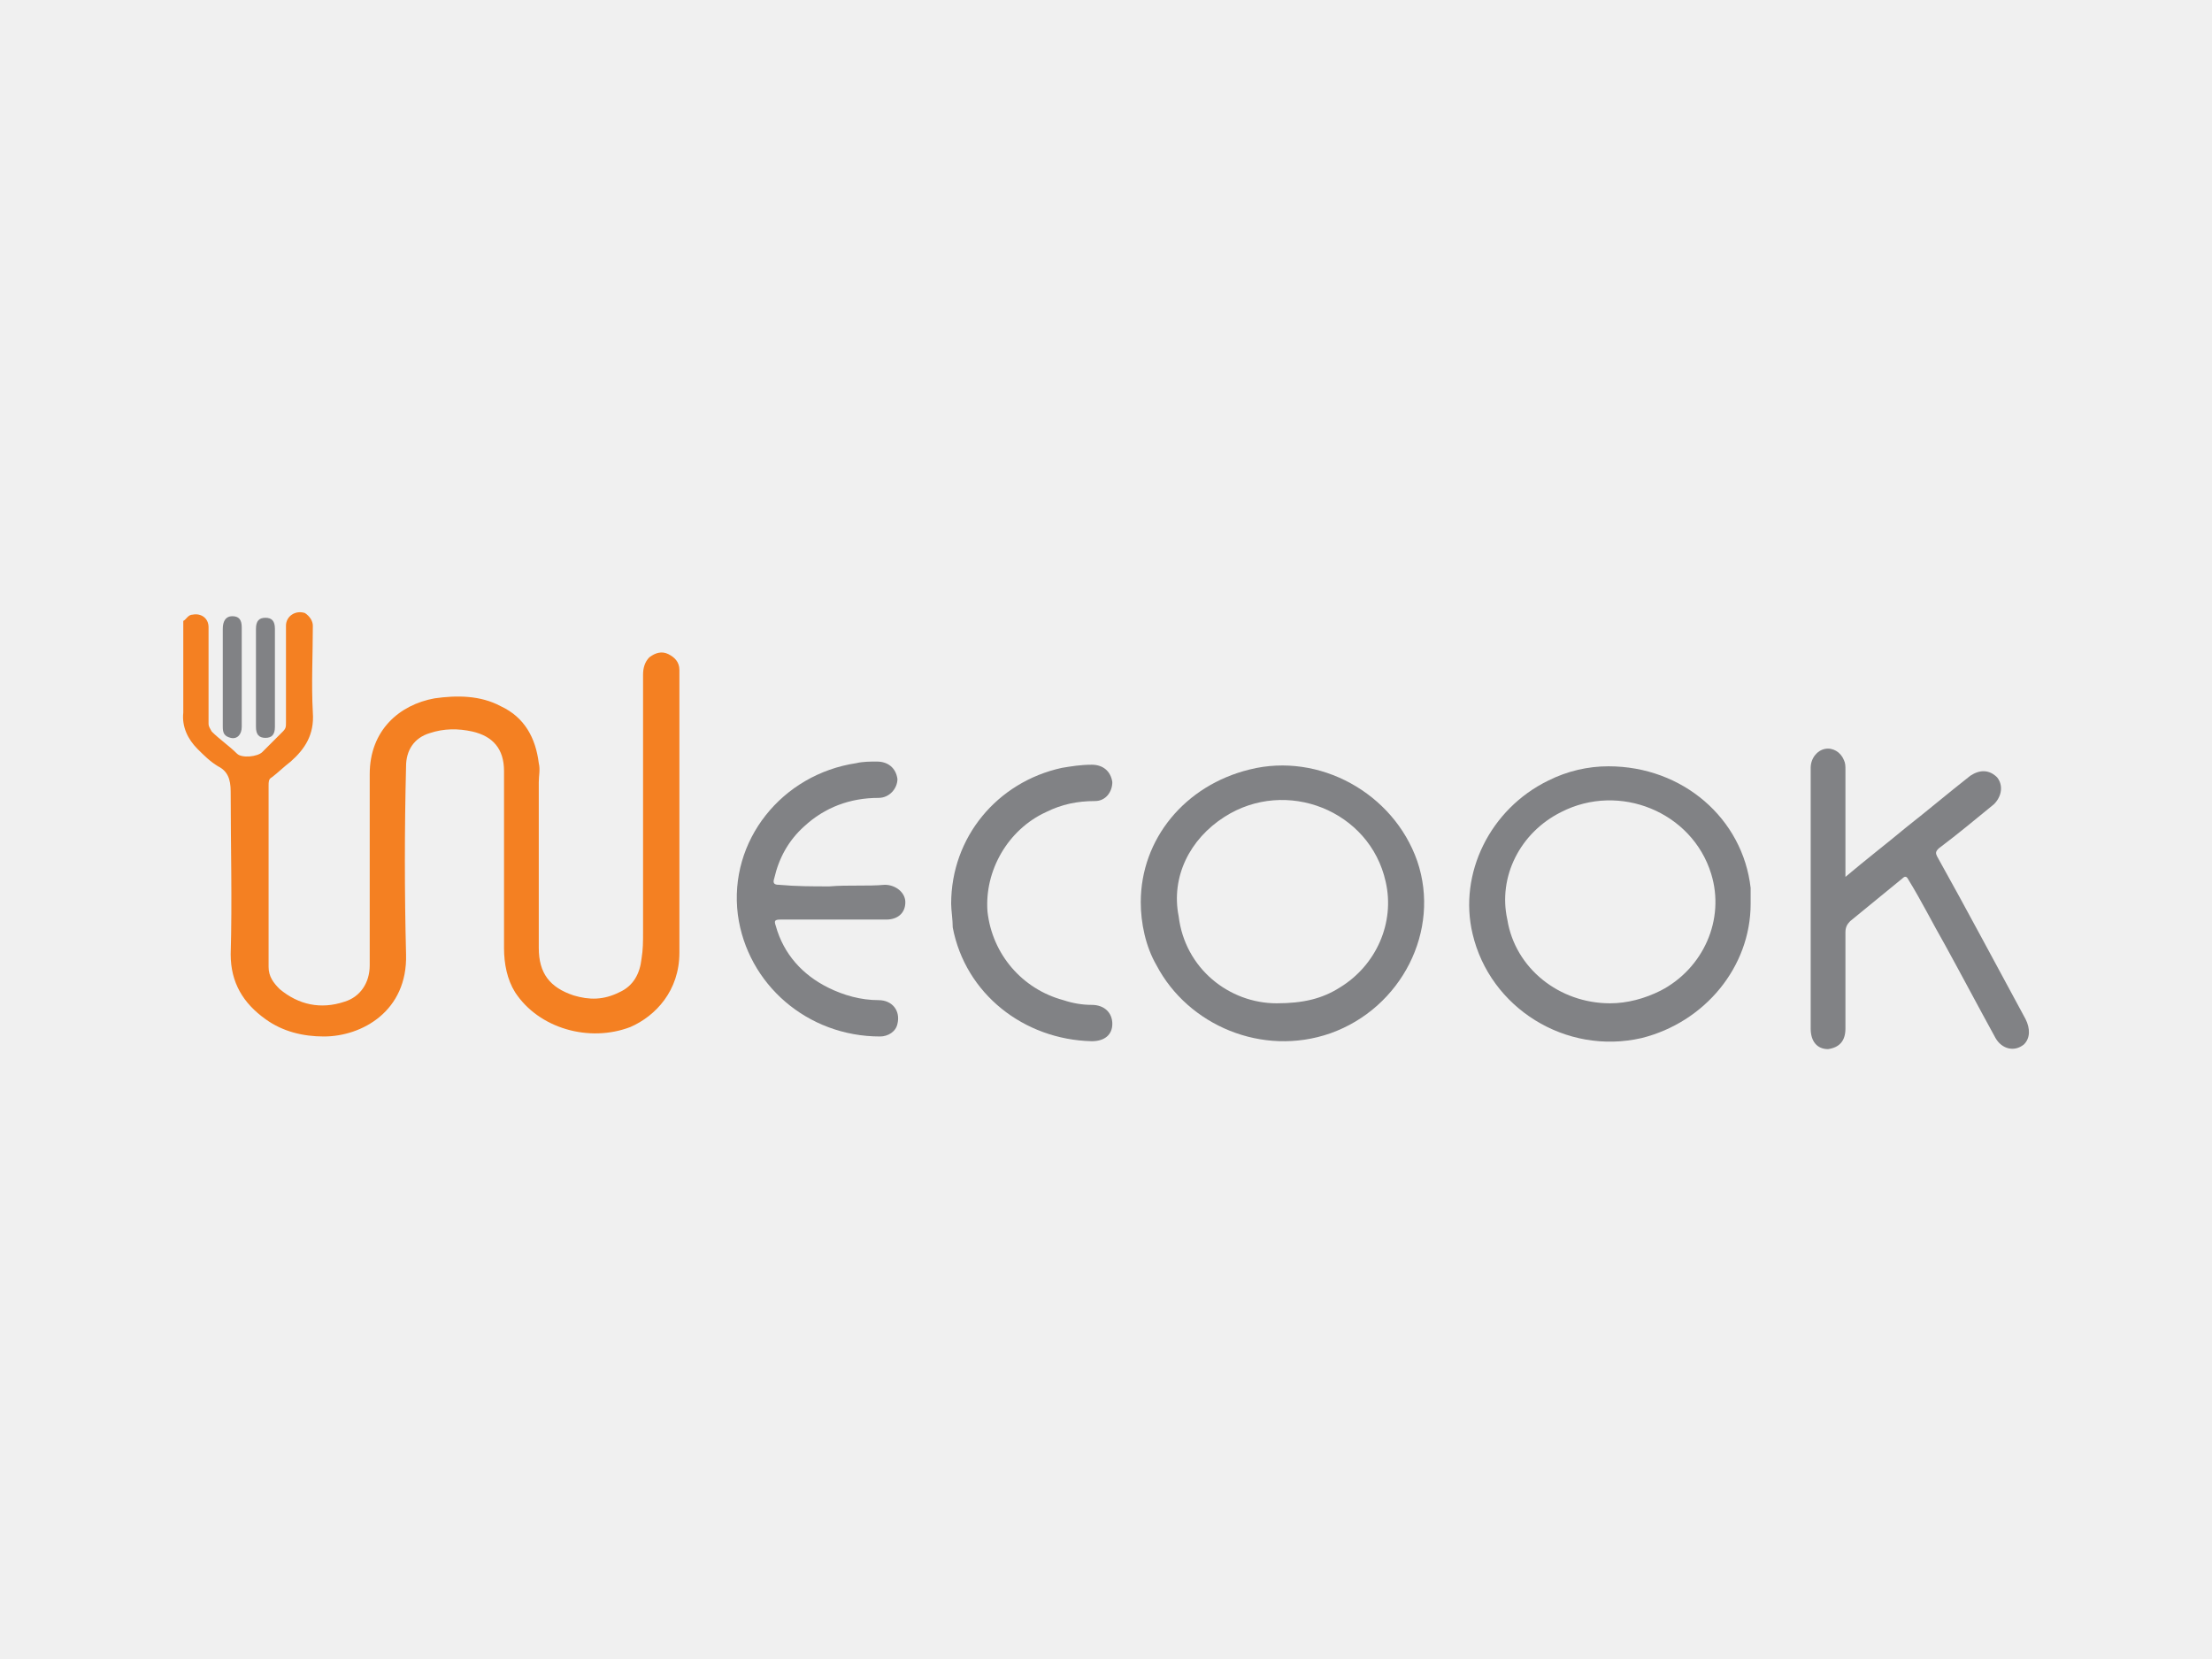
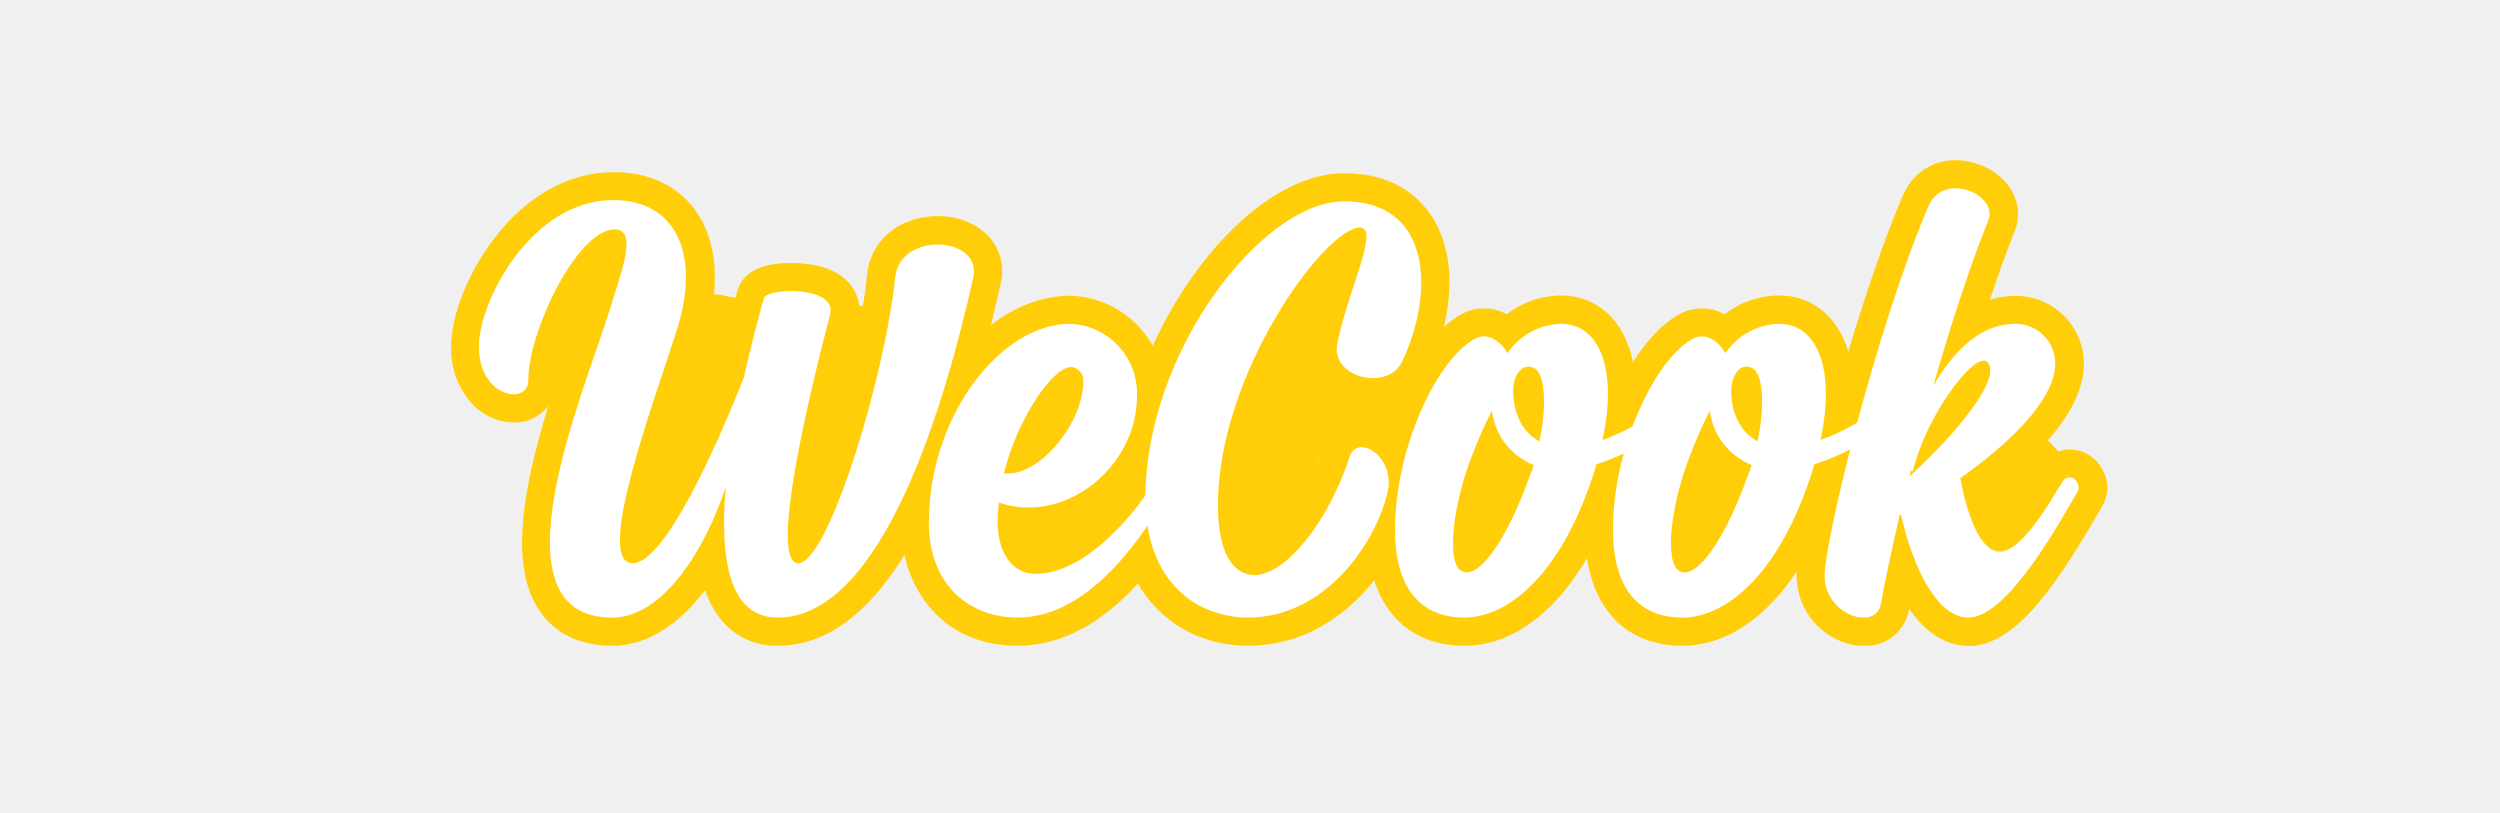
- <svg xmlns="http://www.w3.org/2000/svg" version="1.1" id="Layer_1" x="0px" y="0px" viewBox="0 0 140 105" enable-background="new 0 0 140 105" xml:space="preserve">
-   <g>
-     <path fill="#F48022" d="M11.6,39.3c0.2-0.1,0.3-0.4,0.6-0.4c0.5-0.1,1,0.2,1,0.8c0,0.7,0,1.4,0,2.1c0,1.3,0,2.7,0,4   c0,0.2,0.1,0.3,0.2,0.5c0.5,0.5,1.1,0.9,1.6,1.4c0.3,0.3,1.3,0.2,1.6-0.1c0.4-0.4,0.9-0.9,1.3-1.3c0.2-0.2,0.2-0.3,0.2-0.6   c0-2,0-4.1,0-6.1c0-0.6,0.6-1,1.2-0.8c0.3,0.2,0.5,0.5,0.5,0.8c0,1.8-0.1,3.7,0,5.5c0.1,1.4-0.5,2.3-1.4,3.1   c-0.4,0.3-0.8,0.7-1.2,1c-0.2,0.1-0.2,0.3-0.2,0.5c0,3.8,0,7.7,0,11.5c0,0.6,0.3,1,0.7,1.4c1.2,1,2.6,1.3,4.1,0.8   c1-0.3,1.6-1.2,1.6-2.3c0-4,0-8,0-12.1c0-2.8,1.9-4.4,4.1-4.8c1.4-0.2,2.9-0.2,4.2,0.5c1.5,0.7,2.2,2,2.4,3.6c0.1,0.4,0,0.8,0,1.2   c0,3.5,0,7,0,10.5c0,1.6,0.7,2.5,2.2,3c1,0.3,1.9,0.3,2.9-0.2c0.9-0.4,1.3-1.2,1.4-2.1c0.1-0.6,0.1-1.1,0.1-1.7   c0-5.4,0-10.8,0-16.3c0-0.4,0.1-0.8,0.4-1.1c0.4-0.3,0.8-0.4,1.2-0.2c0.4,0.2,0.7,0.5,0.7,1c0,0.1,0,0.2,0,0.3c0,5.9,0,11.7,0,17.6   c0,2.4-1.5,4-3.1,4.7c-2.6,1-5.8,0.1-7.3-2.2c-0.5-0.8-0.7-1.8-0.7-2.8c0-2.9,0-5.7,0-8.6c0-0.9,0-1.7,0-2.6c0-1.4-0.7-2.2-2-2.5   c-0.9-0.2-1.8-0.2-2.7,0.1c-1,0.3-1.5,1.1-1.5,2.1c-0.1,4-0.1,8,0,11.9c0.1,3.6-2.8,5.2-5.2,5.2c-1.3,0-2.6-0.3-3.7-1.1   c-1.4-1-2.2-2.3-2.2-4.1c0.1-3.4,0-6.9,0-10.3c0-0.8-0.2-1.3-0.8-1.6c-0.5-0.3-0.9-0.7-1.3-1.1c-0.6-0.6-1-1.4-0.9-2.3   c0-0.2,0-0.4,0-0.6V39.3z" />
-     <path fill="#818285" d="M110.8,57.2c0,4-2.9,7.5-6.9,8.5c-4.8,1.1-9.6-1.9-10.7-6.6c-0.9-3.8,1.1-7.9,4.8-9.7   c1.2-0.6,2.5-0.9,3.8-0.9c4.7,0,8.5,3.3,9,7.7C110.8,56.4,110.8,56.8,110.8,57.2 M101.9,63.5c1.1,0,2.2-0.3,3.2-0.8   c2.7-1.4,4.1-4.5,3.2-7.4c-1.2-3.9-5.8-5.8-9.5-3.9c-2.6,1.3-4,4.1-3.4,6.8C95.9,61.3,98.7,63.5,101.9,63.5" />
-     <path fill="#818285" d="M72.2,57.1c0-4,2.8-7.4,6.9-8.4c4.4-1.1,9.1,1.5,10.6,5.8c1.5,4.4-1,9.3-5.5,10.9c-4.3,1.5-9-0.5-11-4.3   C72.5,59.9,72.2,58.4,72.2,57.1 M80.8,63.5c1.7,0,2.9-0.3,4-1c2.3-1.4,3.5-4.1,2.9-6.7c-1-4.5-6.3-6.6-10.2-4.1   c-2.2,1.4-3.4,3.8-2.9,6.3C75,61.3,77.8,63.5,80.8,63.5" />
-     <path fill="#818285" d="M116.8,55.5c1.3-1.1,2.6-2.1,3.8-3.1c1.4-1.1,2.7-2.2,4.1-3.3c0.6-0.4,1.2-0.4,1.7,0.1   c0.4,0.5,0.3,1.2-0.2,1.7c-1.1,0.9-2.3,1.9-3.5,2.8c-0.2,0.2-0.2,0.3-0.1,0.5c1.9,3.4,3.7,6.8,5.6,10.3c0.3,0.6,0.3,1.2-0.1,1.6   c-0.6,0.5-1.4,0.3-1.8-0.4c-1.1-2-2.1-3.9-3.2-5.9c-0.8-1.4-1.5-2.8-2.3-4.1c-0.1-0.2-0.2-0.3-0.4-0.1c-1.1,0.9-2.2,1.8-3.3,2.7   c-0.2,0.2-0.3,0.4-0.3,0.7c0,2,0,4.1,0,6.1c0,0.8-0.4,1.2-1.1,1.3c-0.7,0-1.1-0.5-1.1-1.3c0-5.5,0-11,0-16.5c0-0.6,0.4-1.1,0.9-1.2   c0.5-0.1,1,0.2,1.2,0.7c0.1,0.2,0.1,0.4,0.1,0.6c0,2.2,0,4.3,0,6.5V55.5z" />
-     <path fill="#818285" d="M52.5,56.1c1.2-0.1,2.4,0,3.5-0.1c0.7,0,1.3,0.5,1.3,1.1c0,0.7-0.5,1.1-1.2,1.1c-1.7,0-3.3,0-5,0   c-0.6,0-1.1,0-1.7,0c-0.4,0-0.4,0.1-0.3,0.4c0.5,1.8,1.7,3.1,3.3,3.9c1,0.5,2.1,0.8,3.2,0.8c0.9,0,1.4,0.7,1.2,1.5   c-0.1,0.5-0.6,0.8-1.1,0.8c-4.6,0-8.4-3.3-9-7.7c-0.6-4.7,2.8-8.9,7.5-9.6c0.4-0.1,0.9-0.1,1.3-0.1c0.7,0,1.2,0.4,1.3,1.1   c0,0.6-0.5,1.2-1.2,1.2c-1.8,0-3.4,0.6-4.7,1.8c-1,0.9-1.6,2-1.9,3.3c-0.1,0.3,0,0.4,0.3,0.4C50.4,56.1,51.4,56.1,52.5,56.1" />
-     <path fill="#818285" d="M60.2,57.2c0-4.2,2.9-7.7,7-8.6c0.6-0.1,1.2-0.2,1.9-0.2c0.7,0,1.2,0.4,1.3,1.1c0,0.6-0.4,1.2-1.1,1.2   c-1.1,0-2.1,0.2-3.1,0.7c-2.4,1.1-3.9,3.7-3.7,6.3c0.3,2.7,2.2,4.9,4.8,5.6c0.6,0.2,1.2,0.3,1.8,0.3c0.8,0,1.3,0.5,1.3,1.2   c0,0.7-0.5,1.1-1.3,1.1c-4.3-0.1-8-3-8.8-7.2C60.3,58.2,60.2,57.6,60.2,57.2" />
-     <path fill="#818285" d="M15.3,42.9c0,1,0,2.1,0,3.1c0,0.5-0.3,0.8-0.7,0.7c-0.4-0.1-0.5-0.3-0.5-0.7c0-0.4,0-0.8,0-1.2   c0-1.7,0-3.3,0-5c0-0.5,0.2-0.8,0.6-0.8c0.4,0,0.6,0.2,0.6,0.7C15.3,40.8,15.3,41.9,15.3,42.9" />
-     <path fill="#818285" d="M16.2,42.9c0-1,0-2.1,0-3.1c0-0.5,0.2-0.7,0.6-0.7c0.4,0,0.6,0.2,0.6,0.7c0,2.1,0,4.1,0,6.2   c0,0.5-0.2,0.7-0.6,0.7c-0.4,0-0.6-0.2-0.6-0.7C16.2,45,16.2,43.9,16.2,42.9" />
-   </g>
-   <g>
- </g>
-   <g>
- </g>
-   <g>
- </g>
-   <g>
- </g>
-   <g>
- </g>
-   <g>
- </g>
-   <g>
- </g>
-   <g>
- </g>
-   <g>
- </g>
-   <g>
- </g>
-   <g>
- </g>
-   <g>
- </g>
-   <g>
- </g>
-   <g>
- </g>
-   <g>
- </g>
+ <svg xmlns="http://www.w3.org/2000/svg" id="Layer_1" data-name="Layer 1" viewBox="0 0 400 130">
+   <path d="M155.72,44.41c-4.5,20.2-14.5,54.4-31.3,54.4-7.7,0-9.3-9.2-8.3-20.9-3.1,9.5-9.8,20.9-18.2,20.9-19.7,0-4.7-35.6-.7-48.2,2.1-6.9,5-13.9,1.1-13.9-5.9,0-13.8,16.2-13.8,24.2,0,3.9-7.9,2.8-7.9-5.5,0-7.2,8.4-23.4,21.5-23.4,10.4,0,13.9,9.2,10.2,20.7-3.4,10.8-13.4,37.4-7.1,37.4,5,0,13-17.6,17.8-29.7,1-4.5,2.1-8.8,3.2-12.7,0.5-1.7,11.8-2,10.6,2.6-3.2,12.2-9.9,39.8-5.1,39.8s13.9-29.9,15.5-45.7C144,36.91,157.22,37.81,155.72,44.41Z" style="fill:#ffcd05" />
+   <path d="M124.42,103.32a11.35,11.35,0,0,1-8.6-3.66,14.7,14.7,0,0,1-3-5.26c-4,5.23-9,8.92-14.88,8.92-6.32,0-9.72-2.91-11.46-5.36-5.11-7.18-2.85-19.65,1.25-33a6.82,6.82,0,0,1-5.54,2.65,9.46,9.46,0,0,1-7-3.38,13,13,0,0,1-3-8.78c0-5,2.65-11.68,6.75-17.11,5.25-7,12.09-10.79,19.25-10.79s10.94,3.29,13,6c3.64,5,4.18,12.29,1.53,20.53-0.51,1.63-1.19,3.66-1.94,5.91-1.49,4.48-4.69,14.07-6.21,20.76,2.49-4.05,5.95-10.88,10.25-21.68,0.94-4.2,2-8.44,3.18-12.59,1.69-5.74,11.1-4.46,13.35-3.83,5.3,1.47,6.8,5.48,5.94,8.79C134.92,60,133.39,66.78,132.36,72c2.8-8.53,5.5-19.37,6.38-28.08a10,10,0,0,1,6.54-8.45c4.12-1.64,9.11-1,12.15,1.64a8.17,8.17,0,0,1,2.68,8.25C151.55,83.83,139.54,103.32,124.42,103.32Zm-6.25-29.41a4.5,4.5,0,0,1,2.43,4.39c-0.94,11,1,14.33,1.84,15.27a2.36,2.36,0,0,0,2,.75,7.63,7.63,0,0,0,1.23-.1,5.72,5.72,0,0,1-2.4-1.83c-1.56-2-4.45-5.77,4.71-41.23a12,12,0,0,0-2-.07c-0.92,3.4-1.78,6.87-2.54,10.31a4.51,4.51,0,0,1-.21.68C121.39,66.63,119.72,70.54,118.17,73.91ZM104.65,40.5A47.4,47.4,0,0,1,102.43,49c-0.31,1-.62,1.93-0.92,2.91-0.51,1.61-1.15,3.44-1.88,5.56C96.35,67,89.51,86.74,93.78,92.74c0.31,0.43,1.12,1.58,4.13,1.58a5,5,0,0,0,1-.11,6.11,6.11,0,0,1-2.78-2.15c-3.36-4.66-1-14.1,5.94-34.9,0.73-2.19,1.39-4.17,1.9-5.79C105.41,47.05,105.61,43.17,104.65,40.5ZM150,43.62a3.87,3.87,0,0,0-1.41.25,1.12,1.12,0,0,0-.92,1c-0.8,7.94-3.44,19.6-6.71,29.69q-1.19,3.68-2.31,6.61c4.66-8.68,9-21.4,12.57-37.37A3.77,3.77,0,0,0,150,43.62ZM93.55,47.25C91.19,51.45,89,56.93,89,60.81c0.68-2.09,1.4-4.18,2.12-6.27s1.33-3.84,1.79-5.29C93.12,48.6,93.33,47.93,93.55,47.25Zm5-6.07" style="fill:#ffce09" />
+   <path d="M186.92,78.81c-3.1,5.2-11.8,20-24.1,20-7.4,0-14.2-4.9-14.2-15.2,0-17.1,11.5-31.8,22.6-31.8a11.16,11.16,0,0,1,10.7,11.5c0,11.5-11.6,20.7-22.1,17.1-0.1,1-.2,2-0.2,3,0,4.9,2.2,8.4,6.1,8.4,8.4,0,16.8-10.8,19-14.9,0.5-1,1.8-.7,2.3.3A2.22,2.22,0,0,1,186.92,78.81Zm-26.3-3.1c5.4,0.8,12.7-7.9,12.7-14.6a2.18,2.18,0,0,0-1.9-2.4C168.52,58.71,162.92,66.61,160.62,75.71Z" style="fill:#ffcd05" />
+   <path d="M162.82,103.32c-12.85,0-18.7-10.21-18.7-19.7,0-19,12.92-36.3,27.1-36.3a15.63,15.63,0,0,1,15.2,16,22,22,0,0,1-1.76,8.58,5.56,5.56,0,0,1,1-.09A6.1,6.1,0,0,1,191,75.2a6.62,6.62,0,0,1-.1,5.63l-0.16.29-0.09.15C187.11,87.3,177.56,103.32,162.82,103.32Zm0.27-43.47c-5.46,4.68-10,13.55-10,23.77,0,6.22,2.92,8.85,5.65,9.94-2.31-2.27-3.65-5.8-3.65-10.14a34,34,0,0,1,.22-3.45,4.5,4.5,0,0,1,1.12-2.54,4.5,4.5,0,0,1-.2-2.81A45,45,0,0,1,163.09,59.85Zm1.31,25.86c0.22,0.85.62,1.6,1.32,1.6,2.33,0,5-1.49,7.45-3.54A20.58,20.58,0,0,1,164.41,85.71Zm24.34-6.78h0Zm-1.82-.11h0ZM177.31,65a22.61,22.61,0,0,1-3.49,7.32A13.58,13.58,0,0,0,177.31,65Z" style="fill:#ffce09" />
+   <path d="M217.57,36.41c-5.5,0-22.7,23.3-22.7,44.4,0,7.5,2.3,11.2,5.9,11.2,4.7,0,11.6-8,15.2-19,1.2-3.7,7.5.1,6,5.9-1.9,8-9.9,19.9-22.3,19.9-7.7,0-16.4-5.2-16.4-19.2,0-23.2,18.6-47.4,31.8-47.4,13.8,0,14.6,14.3,9.3,25.6-2.3,4.9-11.5,2.6-10.4-2.8C215.57,46.61,220.87,36.41,217.57,36.41Z" style="fill:#ffcd05" />
+   <path d="M199.67,103.32c-10.4,0-20.9-7.33-20.9-23.7,0-24.25,19.34-51.9,36.3-51.9,8,0,12,3.81,14.08,7,4.68,7.36,2.7,17.74-.71,25-2.07,4.41-7.29,6.39-12.4,4.69-4.73-1.57-7.4-5.8-6.48-10.3A57.45,57.45,0,0,1,211,48.3c-5.45,7.7-11.68,20.23-11.68,32.52,0,5.53,1.38,6.71,1.39,6.72,1.61-.14,7.43-5.21,10.93-15.92a6.44,6.44,0,0,1,8.16-4.27c4.36,1.27,8.08,6.49,6.47,12.7C224.21,89,215.07,103.32,199.67,103.32Zm4.54-60.94c-8.33,7.74-16.44,22.37-16.44,37.24,0,7.27,2.59,11,5.43,12.83-1.62-2.32-2.82-6-2.82-11.63,0-13.56,6.21-26.12,9.91-32.4C201.65,46.09,203,44.09,204.21,42.37Zm16,32h0Zm-1.83-18.72a2.31,2.31,0,0,0,1.9.2c2.34-5,3.12-10.37,2.18-14-0.39,1.49-.94,3.17-1.57,5.08A78.37,78.37,0,0,0,218.43,55.68Zm-0.3-14.84" style="fill:#ffce09" />
+   <path d="M268.2,67.41a41.39,41.39,0,0,1-12.8,6.9c-0.2.7-.4,1.5-0.7,2.3-5.2,15.5-13.5,22.2-20.4,22.2-7.1,0-11.1-4.8-11.1-14.1,0-13.2,7-27.9,13.2-30.7,1.8-.7,3.7.6,4.8,2.5a10.65,10.65,0,0,1,8.6-4.7c6,0,9.1,7.1,6.6,18.6a33.58,33.58,0,0,0,10.1-5.8,1.4,1.4,0,0,1,2.2.7A1.86,1.86,0,0,1,268.2,67.41Zm-22.8,7a10.8,10.8,0,0,1-6.7-8.7,68.69,68.69,0,0,0-3.1,7c-3.1,7.8-4.3,17.4-1.7,18.7,2.9,1.4,7.5-5.8,10.8-15.1A14.5,14.5,0,0,0,245.4,74.41Zm-3.3-11.9c0,3.5,1.4,6.6,4.2,8.1,1.3-6,.8-10.9-0.8-11.7C243.6,57.91,242.1,60,242.1,62.51Z" style="fill:#ffcd05" />
+   <path d="M234.3,103.32c-9.77,0-15.6-7-15.6-18.6,0-14.47,7.55-31.06,15.85-34.8l0.22-.09a7.51,7.51,0,0,1,6.31.45,14.33,14.33,0,0,1,8.72-3,10.8,10.8,0,0,1,8.56,4.09c2.18,2.71,3.33,6.54,3.4,11.18,0.69-.49,1.32-1,1.84-1.41a5.78,5.78,0,0,1,5.11-1.2,6.08,6.08,0,0,1,4.14,3.62,6.35,6.35,0,0,1-1.78,7.28l-0.16.12A48,48,0,0,1,259,77.83l-0.1.28C253.63,93.9,244.42,103.32,234.3,103.32Zm3-44.58c-1.6,1.3-3.76,4.18-5.7,8.56a44.61,44.61,0,0,0-3.89,17.42,20.13,20.13,0,0,0,.4,4.29c-0.88-7.24,3.08-17.36,3.32-17.95a72.82,72.82,0,0,1,3.3-7.44,4.5,4.5,0,0,1,2.95-2.28,10,10,0,0,1,.33-1.66,4.51,4.51,0,0,1-.69-0.9ZM248.86,78a69.77,69.77,0,0,1-3.18,7.55,49,49,0,0,0,4.76-10.41l0.05-.15c0.17-.44.3-0.93,0.45-1.45l0.14-.5a4.49,4.49,0,0,1,.93-1.71,4.5,4.5,0,0,1,0-1.91c1.46-6.73.62-10.82-.65-12.41a1.78,1.78,0,0,0-1.55-.74l-0.41,0c3.29,3.79,2.08,11.68,1.31,15.24a4.5,4.5,0,0,1-.9,1.88,4.47,4.47,0,0,1-.13,2.39l-0.11.33A16.24,16.24,0,0,1,248.86,78Zm-9.62-2.22a43.7,43.7,0,0,0-1.59,5.68c0.72-1.43,1.48-3.14,2.24-5.14C239.67,76.19,239.45,76,239.24,75.82ZM269.43,68l0,0Zm-1.23-.62h0Z" style="fill:#ffce09" />
+   <path d="M303.07,67.41a41.39,41.39,0,0,1-12.8,6.9c-0.2.7-.4,1.5-0.7,2.3-5.2,15.5-13.5,22.2-20.4,22.2-7.1,0-11.1-4.8-11.1-14.1,0-13.2,7-27.9,13.2-30.7,1.8-.7,3.7.6,4.8,2.5a10.65,10.65,0,0,1,8.6-4.7c6,0,9.1,7.1,6.6,18.6a33.58,33.58,0,0,0,10.1-5.8,1.4,1.4,0,0,1,2.2.7A1.86,1.86,0,0,1,303.07,67.41Zm-22.8,7a10.8,10.8,0,0,1-6.7-8.7,68.69,68.69,0,0,0-3.1,7c-3.1,7.8-4.3,17.4-1.7,18.7,2.9,1.4,7.5-5.8,10.8-15.1A14.5,14.5,0,0,0,280.27,74.41ZM277,62.51c0,3.5,1.4,6.6,4.2,8.1,1.3-6,.8-10.9-0.8-11.7C278.47,57.91,277,60,277,62.51Z" style="fill:#ffcd05" />
+   <path d="M269.17,103.32c-9.77,0-15.6-7-15.6-18.6,0-14.47,7.55-31.06,15.85-34.8l0.22-.09a7.51,7.51,0,0,1,6.31.45,14.33,14.33,0,0,1,8.72-3,10.8,10.8,0,0,1,8.56,4.09c2.18,2.71,3.33,6.54,3.4,11.18,0.69-.49,1.32-1,1.84-1.41a5.78,5.78,0,0,1,5.11-1.2,6.08,6.08,0,0,1,4.14,3.62A6.35,6.35,0,0,1,306,70.87L305.8,71a48,48,0,0,1-11.88,6.84l-0.1.28C288.5,93.9,279.29,103.32,269.17,103.32Zm3-44.58c-1.6,1.3-3.76,4.18-5.7,8.56a44.61,44.61,0,0,0-3.89,17.42A20.13,20.13,0,0,0,263,89c-0.88-7.24,3.08-17.36,3.32-17.95a72.82,72.82,0,0,1,3.3-7.44,4.5,4.5,0,0,1,2.95-2.28,10,10,0,0,1,.33-1.66,4.51,4.51,0,0,1-.69-0.9ZM283.73,78a69.77,69.77,0,0,1-3.18,7.55,49,49,0,0,0,4.76-10.41l0.05-.15c0.17-.44.3-0.93,0.45-1.45l0.14-.5a4.49,4.49,0,0,1,.93-1.71,4.5,4.5,0,0,1,0-1.91c1.46-6.73.62-10.82-.65-12.41a1.78,1.78,0,0,0-1.55-.74l-0.41,0c3.29,3.79,2.08,11.68,1.31,15.24a4.5,4.5,0,0,1-.9,1.88,4.47,4.47,0,0,1-.13,2.39l-0.11.33A16.24,16.24,0,0,1,283.73,78Zm-9.62-2.22a43.7,43.7,0,0,0-1.59,5.68c0.72-1.43,1.48-3.14,2.24-5.14C274.53,76.19,274.32,76,274.11,75.82ZM304.3,68l0,0Zm-1.23-.62h0Z" style="fill:#ffce09" />
+   <path d="M332.44,78.61c-2.3,3.8-11,20.2-17.5,20.2-4.9,0-8.8-7.7-10.8-16.5a0.2,0.2,0,0,1-.2.1c-1.5,6.6-2.6,11.8-3,14.2-0.7,4.4-9,1.9-9-4.5,0-5.5,8.1-39.1,16.6-59.1,2.4-5.7,11.2-1.9,9.6,2.2-3.1,7.8-6.2,17.3-8.8,26.5,4-6.9,8.5-9.9,13.1-9.9a6.36,6.36,0,0,1,6.4,6.3c0,6-7.7,13.1-15.2,18.4,1.1,5.8,2.9,10.7,5.5,11.6,3.7,1.4,8.7-7.6,10.9-11.1a1.29,1.29,0,0,1,2.3.2A1.41,1.41,0,0,1,332.44,78.61Zm-26.7-3.3a2.93,2.93,0,0,0-.2.9c6.6-6,12.9-13.5,12.9-16.9,0-1.2-.5-1.6-1.1-1.6-2.4,0-9.2,9.1-11.3,17.7Z" style="fill:#ffcd05" />
+   <path d="M298.16,103.33l-0.7,0a11.26,11.26,0,0,1-10-11.19c0-6.59,8.51-41,17-60.86,2.07-4.91,7.35-6.94,12.57-4.82,4.64,1.88,6.95,6.36,5.36,10.42-1.32,3.32-2.68,7.06-4,11.06a14.79,14.79,0,0,1,4.13-.59,10.86,10.86,0,0,1,10.9,10.8c0,6.14-4.94,13-14.68,20.31a20.29,20.29,0,0,0,1.67,4.7,48.37,48.37,0,0,0,5.13-7.25l0.77-1.25,0.06-.1a5.72,5.72,0,0,1,5.18-2.61,5.85,5.85,0,0,1,4.89,3.29,5.79,5.79,0,0,1-.14,5.84c-0.23.39-.52,0.89-0.87,1.49-7.23,12.47-13.46,20.78-20.42,20.78-3.61,0-6.87-2.08-9.56-5.95A7,7,0,0,1,298.16,103.33Zm-1.66-7.44v0ZM308,80a4.45,4.45,0,0,1,.54,1.33c2.25,9.89,5.65,13,6.41,13,0.43-.07,1.28-0.45,2.75-1.94l-0.08,0c-3.84-1.37-6.44-5.72-8.12-13.65l-0.92.85A4.56,4.56,0,0,1,308,80Zm4.75-45.36-0.06.13c-8.57,20.17-16.25,52.94-16.25,57.36a2.19,2.19,0,0,0,.49,1.43c0.56-2.85,1.47-7.08,2.62-12.13a4.49,4.49,0,0,1,2.13-2.89,4.49,4.49,0,0,1-.64-2.31,7,7,0,0,1,.43-2.31,4.51,4.51,0,0,1,.7-1.32,48.17,48.17,0,0,1,3.55-8.21,4.49,4.49,0,0,1-.7-3.89c2.64-9.35,5.64-18.44,8.48-25.76A1.51,1.51,0,0,0,312.74,34.63Zm16.1,41.28h0ZM322.3,56.31a6.83,6.83,0,0,1,.64,3,9.57,9.57,0,0,1-.77,3.48c1.52-2,2.17-3.62,2.17-4.68a1.85,1.85,0,0,0-1.9-1.8H322.3Z" style="fill:#ffce09" />
+   <path d="M273,80a3.77,3.77,0,0,0,2.42-3.23,1.37,1.37,0,0,0-.68,2.2" style="fill:#ffcd05" />
+   <path d="M273.65,82.37a6.46,6.46,0,0,0,4.25-5.64c0.15-1.67-1.72-2.78-3.16-2.41A3.82,3.82,0,0,0,272.06,77a3.9,3.9,0,0,0,.9,3.71,2.52,2.52,0,0,0,3.54,0,2.56,2.56,0,0,0,0-3.54,1.47,1.47,0,0,1,.41,1c0-.48-0.18.58,0,0.12l-0.15.34a0.76,0.76,0,1,0-.15.17c-0.11.11-.88,0.41-0.51,0.32l-3.16-2.41a0.64,0.64,0,1,0,0-.12,0.85,0.85,0,1,0,0,.23c0.07-.3,0,0-0.07.12a2.27,2.27,0,0,1-.24.39s0.34-.36,0-0.08a3.06,3.06,0,0,1-.27.25s0.45-.29,0,0c-0.12.07-.53,0.24,0,0a2.56,2.56,0,0,0-1.75,3.08,2.53,2.53,0,0,0,3.08,1.75h0Z" style="fill:#ffce09" />
+   <path d="M239.37,81.66a6.09,6.09,0,0,1,1.27-5.09L240,75.94" style="fill:#ffcd05" />
+   <path d="M241.78,81a3.58,3.58,0,0,1,.63-2.65,2.58,2.58,0,0,0,0-3.54l-0.59-.63c-2.19-2.37-5.72,1.17-3.54,3.54l0.59,0.63V74.81A9.06,9.06,0,0,0,237,82.32,2.52,2.52,0,0,0,240,84.07,2.56,2.56,0,0,0,241.78,81h0Z" style="fill:#ffce09" />
+   <path d="M168.33,86.41l-3.55-.35,7.63-1.7" style="fill:#ffcd05" />
+   <path d="M168.33,83.91l-3.55-.35,0.66,4.91,7.63-1.7c3.14-.7,1.81-5.52-1.33-4.82l-7.63,1.7a2.49,2.49,0,0,0-1.79,2.74,2.54,2.54,0,0,0,2.46,2.17l3.55,0.35a2.52,2.52,0,0,0,2.5-2.5,2.56,2.56,0,0,0-2.5-2.5h0Z" style="fill:#ffce09" />
+   <path d="M223.7,64.84A8.21,8.21,0,0,1,213.54,64c-3.3-3.33-2.88-8.71-2.23-13.36l-6.14,13.58,0.81-7.8a36.54,36.54,0,0,1-3,20,14.85,14.85,0,0,1,.87-12.69L200.57,82.5c-0.15.85-.23,1.91,0.47,2.42,1,0.73,2.31-.45,3-1.52a45.11,45.11,0,0,0,6.41-21l1.6,8.25,0.71-1" style="fill:#ffcd05" />
+   <path d="M222.44,62.69c-8.81,4.93-9.34-6.64-8.64-12,0.32-2.43-3.67-3.45-4.66-1.26L203,63l4.66,1.26,0.81-7.8h-5a36.44,36.44,0,0,1-2.62,18.71l4.57,0.6A13.23,13.23,0,0,1,206,65L201.47,63c-1.1,6.24-2.53,12.51-3.32,18.79-0.35,2.8.69,6.3,4.29,5.71,3.77-.62,5.68-6.33,6.9-9.27A50.15,50.15,0,0,0,212.9,62.4l-4.91.66,1.6,8.25c0.45,2.34,3.42,2.14,4.57.6l0.71-1c1.93-2.58-2.41-5.08-4.32-2.52l-0.71,1,4.57,0.6-1.6-8.25c-0.56-2.91-4.73-2-4.91.66a45.5,45.5,0,0,1-1.58,9.41c-0.86,3-2.91,5.88-3.64,8.84l0.62,0.63,0.33-1.88a46.06,46.06,0,0,0,.83-4.7l1.83-10.34c0.46-2.58-3.22-4.66-4.57-1.93a18.39,18.39,0,0,0-1.13,14.62c0.6,1.81,3.65,2.73,4.57.6a41.16,41.16,0,0,0,3.3-21.23,2.5,2.5,0,0,0-5,0l-0.81,7.8c-0.25,2.42,3.66,3.48,4.66,1.26l6.14-13.58-4.66-1.26c-0.67,5.1-1,11.17,3,15.12,3.6,3.59,9,3.59,13.19,1.23,2.81-1.57.29-5.89-2.52-4.32h0Z" style="fill:#ffce09" />
+   <path d="M133.59,69.32l3.92-17.95" style="fill:#ffcd05" />
+   <path d="M136,70L139.92,52c0.68-3.14-4.13-4.48-4.82-1.33l-3.92,17.95c-0.68,3.14,4.13,4.48,4.82,1.33h0Z" style="fill:#ffce09" />
+   <path d="M104.6,78.31l5.78-11.94c1.33-2.75,2.69-5.65,2.5-8.7" style="fill:#ffcd05" />
+   <path d="M106.76,79.57c3.22-6.66,8.57-14.29,8.62-21.9,0-3.22-5-3.22-5,0,0,6.44-5.19,13.7-7.94,19.38-1.4,2.88,2.91,5.42,4.32,2.52h0Z" style="fill:#ffce09" />
+   <path d="M115.3,60.52l-3.56-7.35,4.6,0.23" style="fill:#ffcd05" />
+   <path d="M117.46,59.26l-3.56-7.35-2.16,3.76,4.6,0.23c3.22,0.16,3.21-4.84,0-5l-4.6-.23c-2-.1-2.93,2.17-2.16,3.76l3.56,7.35c1.4,2.9,5.72.36,4.32-2.52h0Z" style="fill:#ffce09" />
+   <path d="M117.32,51.7a4.26,4.26,0,0,0-5,.95" style="fill:#ffcd05" />
+   <path d="M118.58,49.54a6.88,6.88,0,0,0-8,1.34c-2.21,2.34,1.32,5.88,3.54,3.54a1.62,1.62,0,0,1,1.11-.63q0.26-.05,0,0a4.34,4.34,0,0,1,.55,0c-0.47,0,.67.26,0.31,0.09a2.57,2.57,0,0,0,3.42-.9,2.52,2.52,0,0,0-.9-3.42h0Z" style="fill:#ffce09" />
+   <path d="M89.34,57.67l4.12-10.29L88.29,61" style="fill:#ffcd05" />
+   <path d="M91.75,58.33L95.87,48l-4.82-1.33-5.17,13.6c-1.14,3,3.69,4.31,4.82,1.33L95.87,48c1.15-3-3.64-4.27-4.82-1.33L86.93,57c-1.2,3,3.64,4.28,4.82,1.33h0Z" style="fill:#ffce09" />
+   <path d="M111.33,63.5c3.22,0,3.22-5,0-5s-3.22,5,0,5h0Z" style="fill:#ffce09" />
+   <path d="M115.28,53.65a1.91,1.91,0,1,0-1.55-3.32l5,0.2-4.21-1L118,50.26" style="fill:#ffcd05" />
+   <path d="M115.94,56.06a4.39,4.39,0,1,0-3.47-7.89A2.61,2.61,0,0,0,111.32,51a2.57,2.57,0,0,0,2.41,1.84l5,0.2c2.8,0.11,3.42-4.28.66-4.91l-4.21-1L113.83,52l3.52,0.69a2.56,2.56,0,0,0,3.08-1.75,2.52,2.52,0,0,0-1.75-3.08l-3.52-.69a2.56,2.56,0,0,0-3.08,1.75A2.53,2.53,0,0,0,113.83,52l4.21,1L118.7,48l-5-.2L115,52.49q0.37-.23,0-0.08t0,0a0.71,0.71,0,0,1-.58-0.39,0.77,0.77,0,0,1,0-.64,1,1,0,1,1-.07.08q0.83-.4.22-0.22a2.5,2.5,0,0,0,1.33,4.82h0Z" style="fill:#ffce09" />
+   <path d="M322.6,80.84a1.89,1.89,0,0,1-2.85-2.45,3.48,3.48,0,0,1,2-1.14,5.32,5.32,0,0,0,2.14-.91,1.56,1.56,0,0,0,.35-2.08l2.21,1.14-2.22-2.87,3.58,3.52-1.55-3.49,2,2.19" style="fill:#ffcd05" />
+   <path d="M321.34,78.68q-0.48.27,0.08,0.72,0.08,0.8.54,0.4a3.7,3.7,0,0,0,1.14-.33,6.5,6.5,0,0,0,2.56-1.36A4.12,4.12,0,0,0,326.4,73L323,76.42l2.21,1.14c2,1,5.08-1.27,3.42-3.42l-2.22-2.87-3.93,3L326,77.82c2.15,2.11,5-.55,3.93-3l-1.55-3.49-3.93,3,2,2.19c2.17,2.39,5.69-1.15,3.54-3.54l-2-2.19c-2.05-2.26-5,.62-3.93,3l1.55,3.49,3.93-3L326,70.76c-1.94-1.91-5.71.72-3.93,3l2.22,2.87,3.42-3.42-2.21-1.14c-2.15-1.11-4.76,1.18-3.42,3.42l0.17-1.07-0.26.12a3.25,3.25,0,0,0-.91.26,8.1,8.1,0,0,0-2.1.91,4.46,4.46,0,0,0-2,4A4.39,4.39,0,0,0,323.86,83a2.58,2.58,0,0,0,.9-3.42,2.52,2.52,0,0,0-3.42-.9h0Z" style="fill:#ffce09" />
+   <path d="M215.34,69c3.22,0,3.22-5,0-5s-3.22,5,0,5h0Z" style="fill:#ffce09" />
+   <path d="M215.57,67.18l-3.38-2.78,2.45,1.38" style="fill:#ffcd05" />
+   <path d="M217.34,65.42L214,62.64l-3,3.93,2.45,1.38a2.5,2.5,0,1,0,2.52-4.32l-2.45-1.38a2.51,2.51,0,0,0-3.23.64,2.47,2.47,0,0,0,.2,3.28L213.81,69a2.56,2.56,0,0,0,3.54,0,2.53,2.53,0,0,0,0-3.54h0Z" style="fill:#ffce09" />
+   <path d="M155.72,44.41c-4.5,20.2-14.5,54.4-31.3,54.4-7.7,0-9.3-9.2-8.3-20.9-3.1,9.5-9.8,20.9-18.2,20.9-19.7,0-4.7-35.6-.7-48.2,2.1-6.9,5-13.9,1.1-13.9-5.9,0-13.8,16.2-13.8,24.2,0,3.9-7.9,2.8-7.9-5.5,0-7.2,8.4-23.4,21.5-23.4,10.4,0,13.9,9.2,10.2,20.7-3.4,10.8-13.4,37.4-7.1,37.4,5,0,13-17.6,17.8-29.7,1-4.5,2.1-8.8,3.2-12.7,0.5-1.7,11.8-2,10.6,2.6-3.2,12.2-9.9,39.8-5.1,39.8s13.9-29.9,15.5-45.7C144,36.91,157.22,37.81,155.72,44.41Z" style="fill:#fff" />
+   <path d="M186.92,78.81c-3.1,5.2-11.8,20-24.1,20-7.4,0-14.2-4.9-14.2-15.2,0-17.1,11.5-31.8,22.6-31.8a11.16,11.16,0,0,1,10.7,11.5c0,11.5-11.6,20.7-22.1,17.1-0.1,1-.2,2-0.2,3,0,4.9,2.2,8.4,6.1,8.4,8.4,0,16.8-10.8,19-14.9,0.5-1,1.8-.7,2.3.3A2.22,2.22,0,0,1,186.92,78.81Zm-26.3-3.1c5.4,0.8,12.7-7.9,12.7-14.6a2.18,2.18,0,0,0-1.9-2.4C168.52,58.71,162.92,66.61,160.62,75.71Z" style="fill:#fff" />
+   <path d="M217.57,36.41c-5.5,0-22.7,23.3-22.7,44.4,0,7.5,2.3,11.2,5.9,11.2,4.7,0,11.6-8,15.2-19,1.2-3.7,7.5.1,6,5.9-1.9,8-9.9,19.9-22.3,19.9-7.7,0-16.4-5.2-16.4-19.2,0-23.2,18.6-47.4,31.8-47.4,13.8,0,14.6,14.3,9.3,25.6-2.3,4.9-11.5,2.6-10.4-2.8C215.57,46.61,220.87,36.41,217.57,36.41Z" style="fill:#fff" />
+   <path d="M268.2,67.41a41.39,41.39,0,0,1-12.8,6.9c-0.2.7-.4,1.5-0.7,2.3-5.2,15.5-13.5,22.2-20.4,22.2-7.1,0-11.1-4.8-11.1-14.1,0-13.2,7-27.9,13.2-30.7,1.8-.7,3.7.6,4.8,2.5a10.65,10.65,0,0,1,8.6-4.7c6,0,9.1,7.1,6.6,18.6a33.58,33.58,0,0,0,10.1-5.8,1.4,1.4,0,0,1,2.2.7A1.86,1.86,0,0,1,268.2,67.41Zm-22.8,7a10.8,10.8,0,0,1-6.7-8.7,68.69,68.69,0,0,0-3.1,7c-3.1,7.8-4.3,17.4-1.7,18.7,2.9,1.4,7.5-5.8,10.8-15.1A14.5,14.5,0,0,0,245.4,74.41Zm-3.3-11.9c0,3.5,1.4,6.6,4.2,8.1,1.3-6,.8-10.9-0.8-11.7C243.6,57.91,242.1,60,242.1,62.51Z" style="fill:#fff" />
+   <path d="M303.07,67.41a41.39,41.39,0,0,1-12.8,6.9c-0.2.7-.4,1.5-0.7,2.3-5.2,15.5-13.5,22.2-20.4,22.2-7.1,0-11.1-4.8-11.1-14.1,0-13.2,7-27.9,13.2-30.7,1.8-.7,3.7.6,4.8,2.5a10.65,10.65,0,0,1,8.6-4.7c6,0,9.1,7.1,6.6,18.6a33.58,33.58,0,0,0,10.1-5.8,1.4,1.4,0,0,1,2.2.7A1.86,1.86,0,0,1,303.07,67.41Zm-22.8,7a10.8,10.8,0,0,1-6.7-8.7,68.69,68.69,0,0,0-3.1,7c-3.1,7.8-4.3,17.4-1.7,18.7,2.9,1.4,7.5-5.8,10.8-15.1A14.5,14.5,0,0,0,280.27,74.41ZM277,62.51c0,3.5,1.4,6.6,4.2,8.1,1.3-6,.8-10.9-0.8-11.7C278.47,57.91,277,60,277,62.51Z" style="fill:#fff" />
+   <path d="M332.44,78.61c-2.3,3.8-11,20.2-17.5,20.2-4.9,0-8.8-7.7-10.8-16.5a0.2,0.2,0,0,1-.2.1c-1.5,6.6-2.6,11.8-3,14.2-0.7,4.4-9,1.9-9-4.5,0-5.5,8.1-39.1,16.6-59.1,2.4-5.7,11.2-1.9,9.6,2.2-3.1,7.8-6.2,17.3-8.8,26.5,4-6.9,8.5-9.9,13.1-9.9a6.36,6.36,0,0,1,6.4,6.3c0,6-7.7,13.1-15.2,18.4,1.1,5.8,2.9,10.7,5.5,11.6,3.7,1.4,8.7-7.6,10.9-11.1a1.29,1.29,0,0,1,2.3.2A1.41,1.41,0,0,1,332.44,78.61Zm-26.7-3.3a2.93,2.93,0,0,0-.2.9c6.6-6,12.9-13.5,12.9-16.9,0-1.2-.5-1.6-1.1-1.6-2.4,0-9.2,9.1-11.3,17.7Z" style="fill:#fff" />
</svg>
